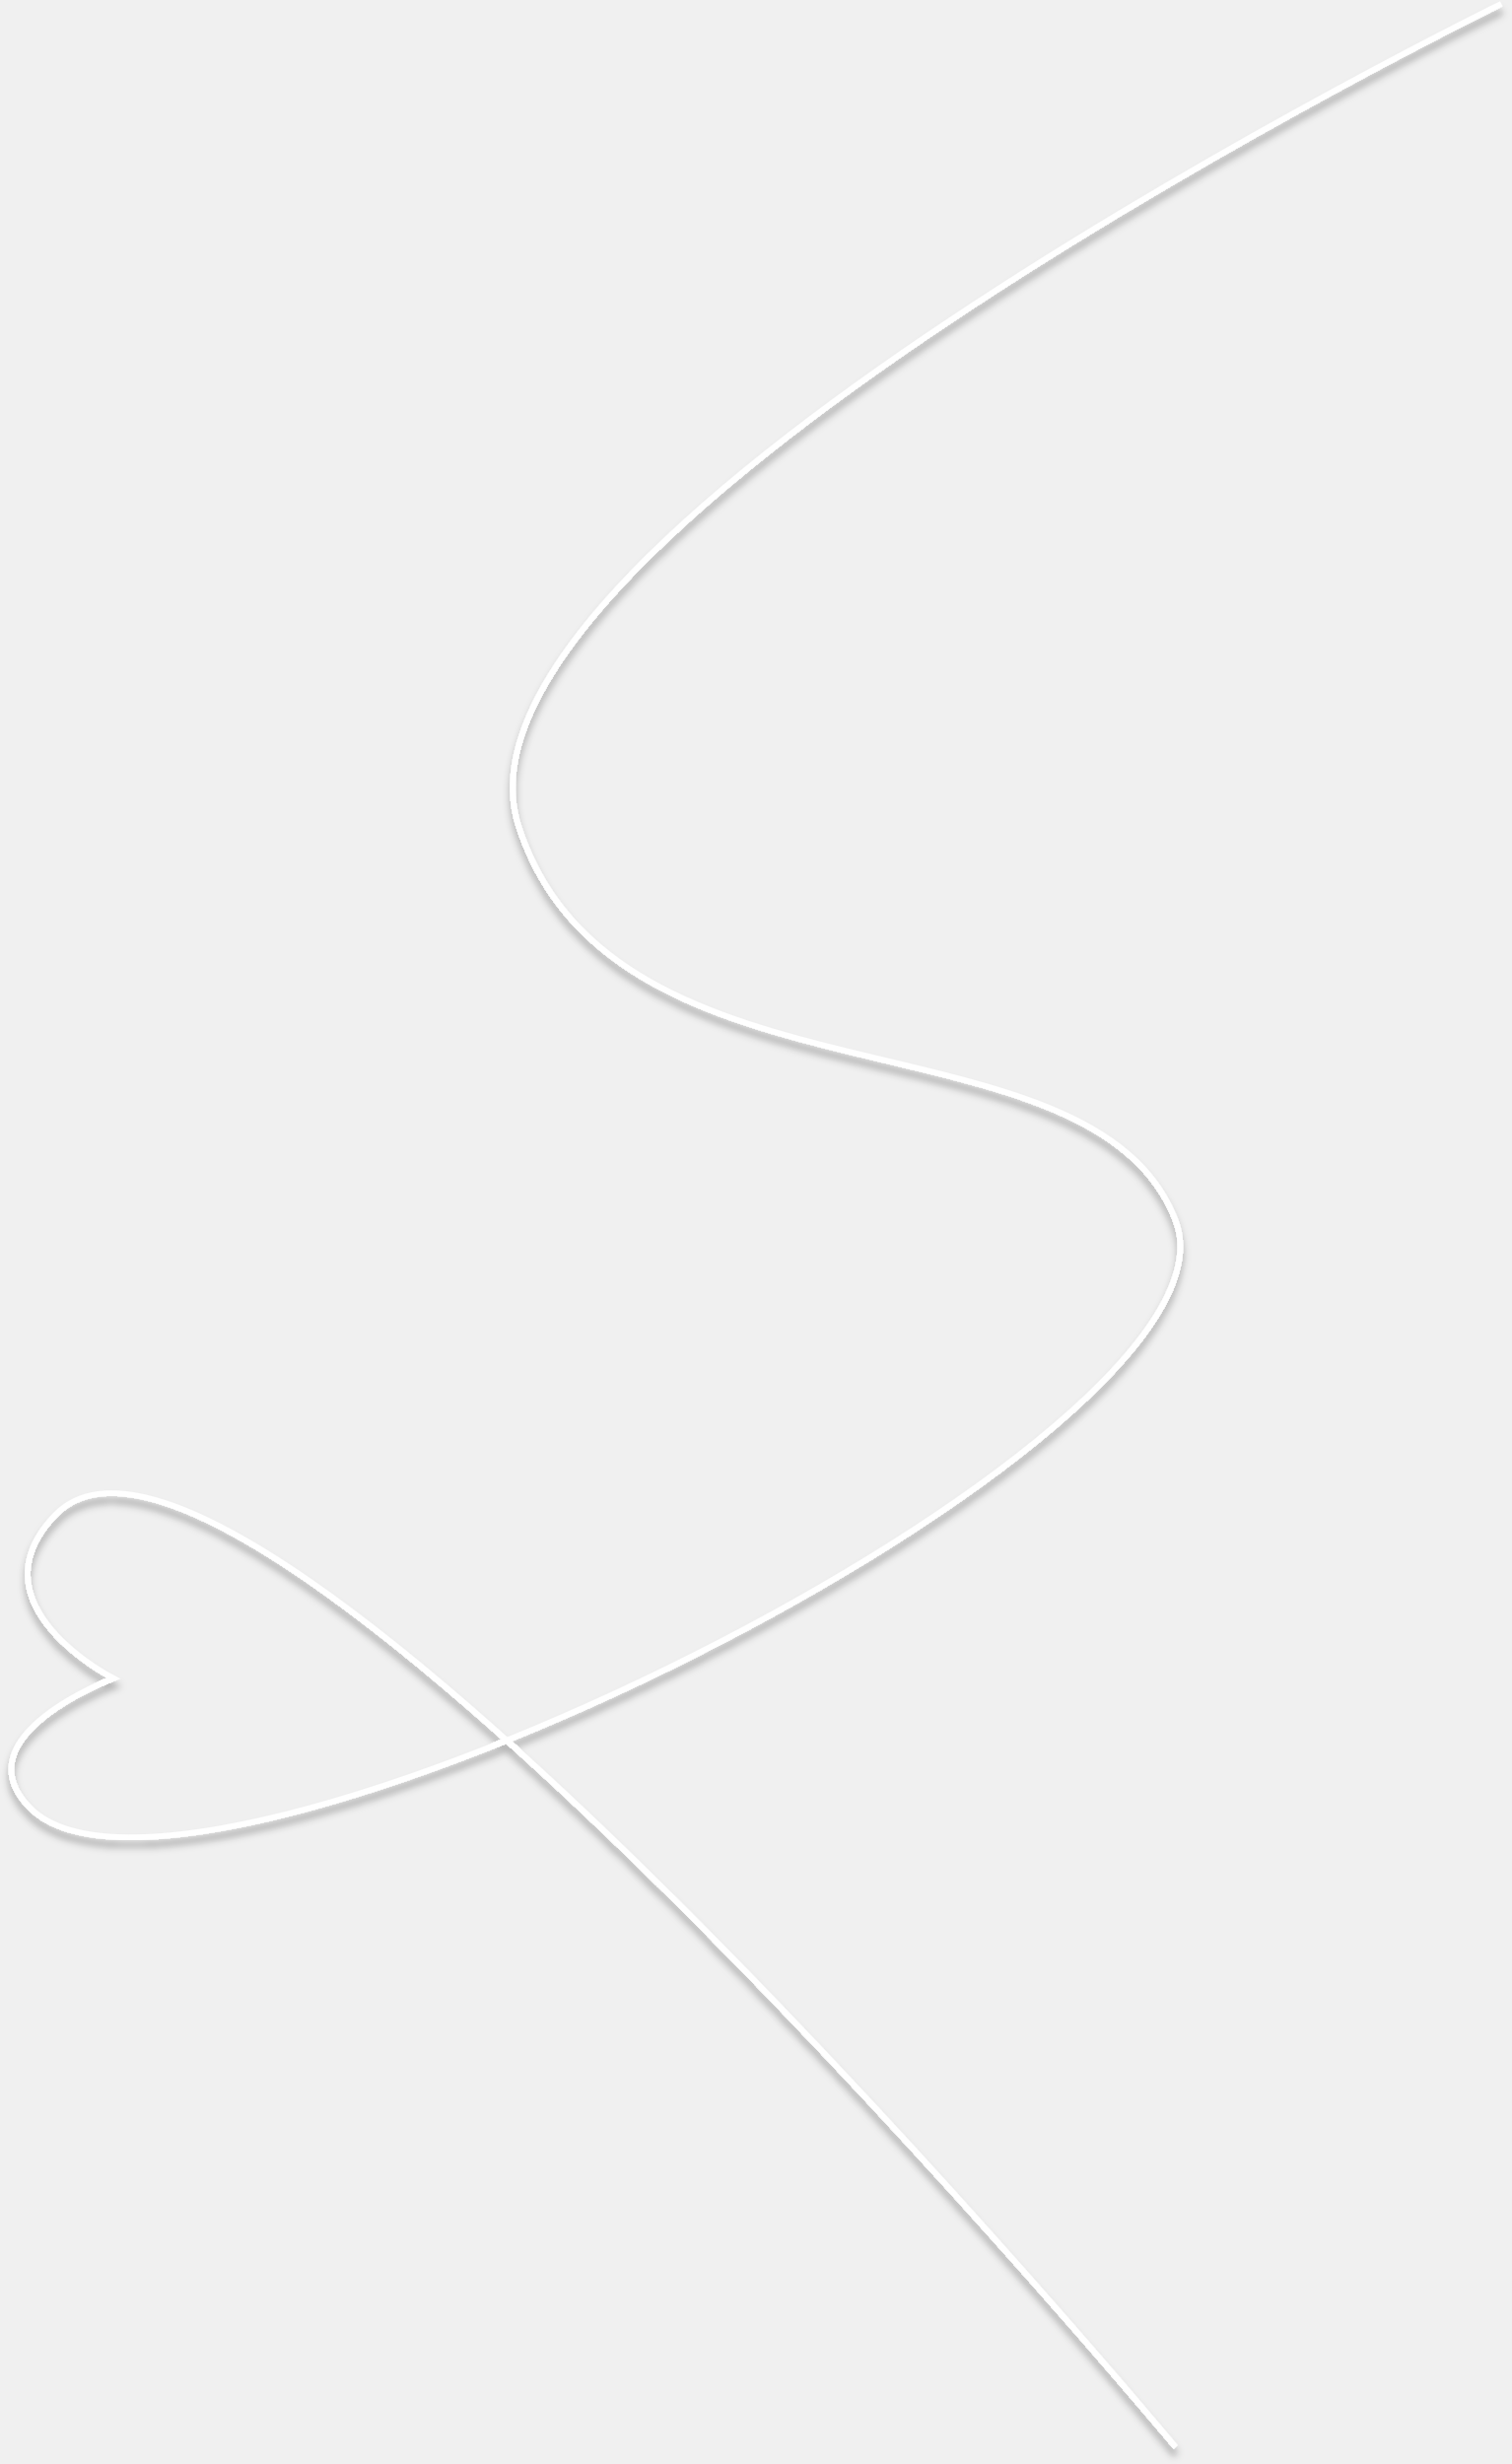
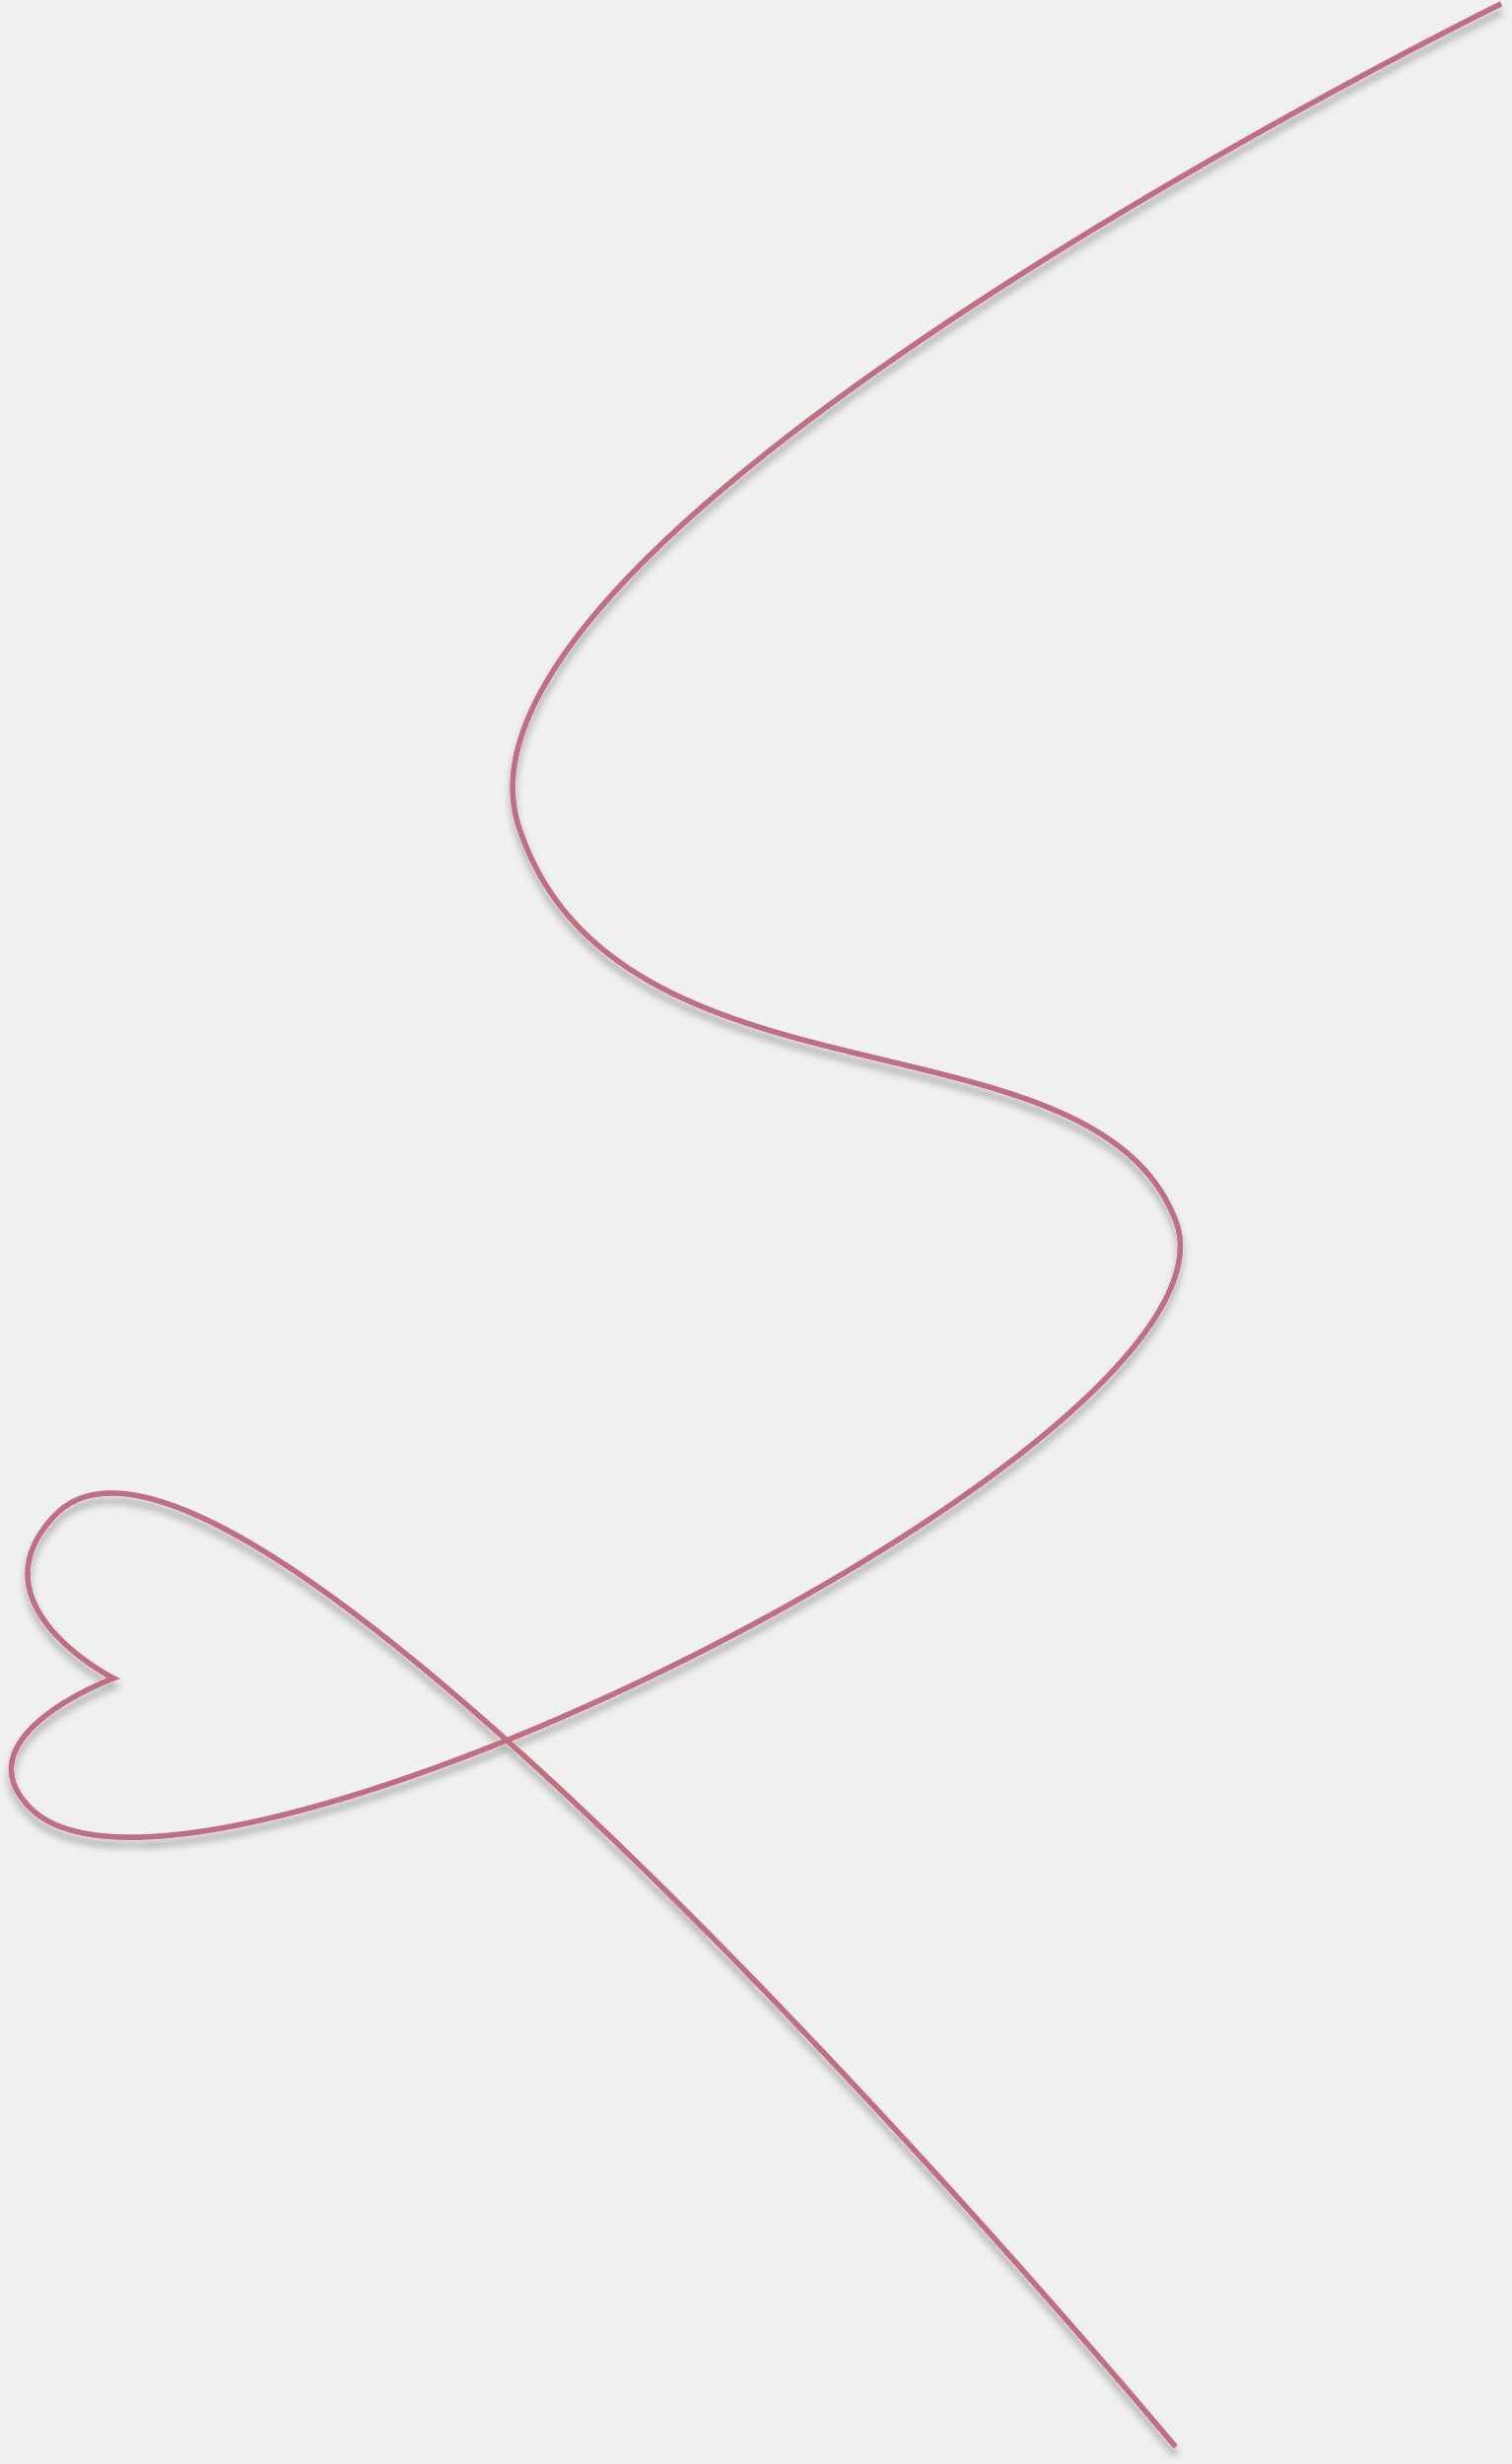
<svg xmlns="http://www.w3.org/2000/svg" width="803" height="1309" viewBox="0 0 803 1309" fill="none">
  <g filter="url(#filter0_d_17_288)">
-     <path d="M797.536 2C797.536 2 224.664 282.5 275.537 439C326.409 595.5 580.337 532.925 624.537 648.5C668.736 764.075 100.016 1044.96 16.037 960.5C-21.976 922.27 60.236 891.599 60.236 891.599C60.236 891.599 -16.567 852.651 29.296 804.918C126.996 703.234 624.537 1300 624.537 1300" stroke="white" stroke-width="3" shape-rendering="geometricPrecision" />
+     <path d="M797.536 2C797.536 2 224.664 282.5 275.537 439C326.409 595.5 580.337 532.925 624.537 648.5C668.736 764.075 100.016 1044.96 16.037 960.5C-21.976 922.27 60.236 891.599 60.236 891.599C60.236 891.599 -16.567 852.651 29.296 804.918C126.996 703.234 624.537 1300 624.537 1300" stroke="#BF6F84" stroke-width="3" shape-rendering="geometricPrecision" />
  </g>
  <defs>
    <filter id="filter0_d_17_288" x="0.499" y="0.656" width="801.691" height="1308.3" filterUnits="userSpaceOnUse" color-interpolation-filters="sRGB">
      <feFlood flood-opacity="0" result="BackgroundImageFix" />
      <feColorMatrix in="SourceAlpha" type="matrix" values="0 0 0 0 0 0 0 0 0 0 0 0 0 0 0 0 0 0 127 0" result="hardAlpha" />
      <feOffset dy="4" />
      <feGaussianBlur stdDeviation="2" />
      <feComposite in2="hardAlpha" operator="out" />
      <feColorMatrix type="matrix" values="0 0 0 0 0 0 0 0 0 0 0 0 0 0 0 0 0 0 0.25 0" />
      <feBlend mode="normal" in2="BackgroundImageFix" result="effect1_dropShadow_17_288" />
      <feBlend mode="normal" in="SourceGraphic" in2="effect1_dropShadow_17_288" result="shape" />
    </filter>
  </defs>
</svg>
